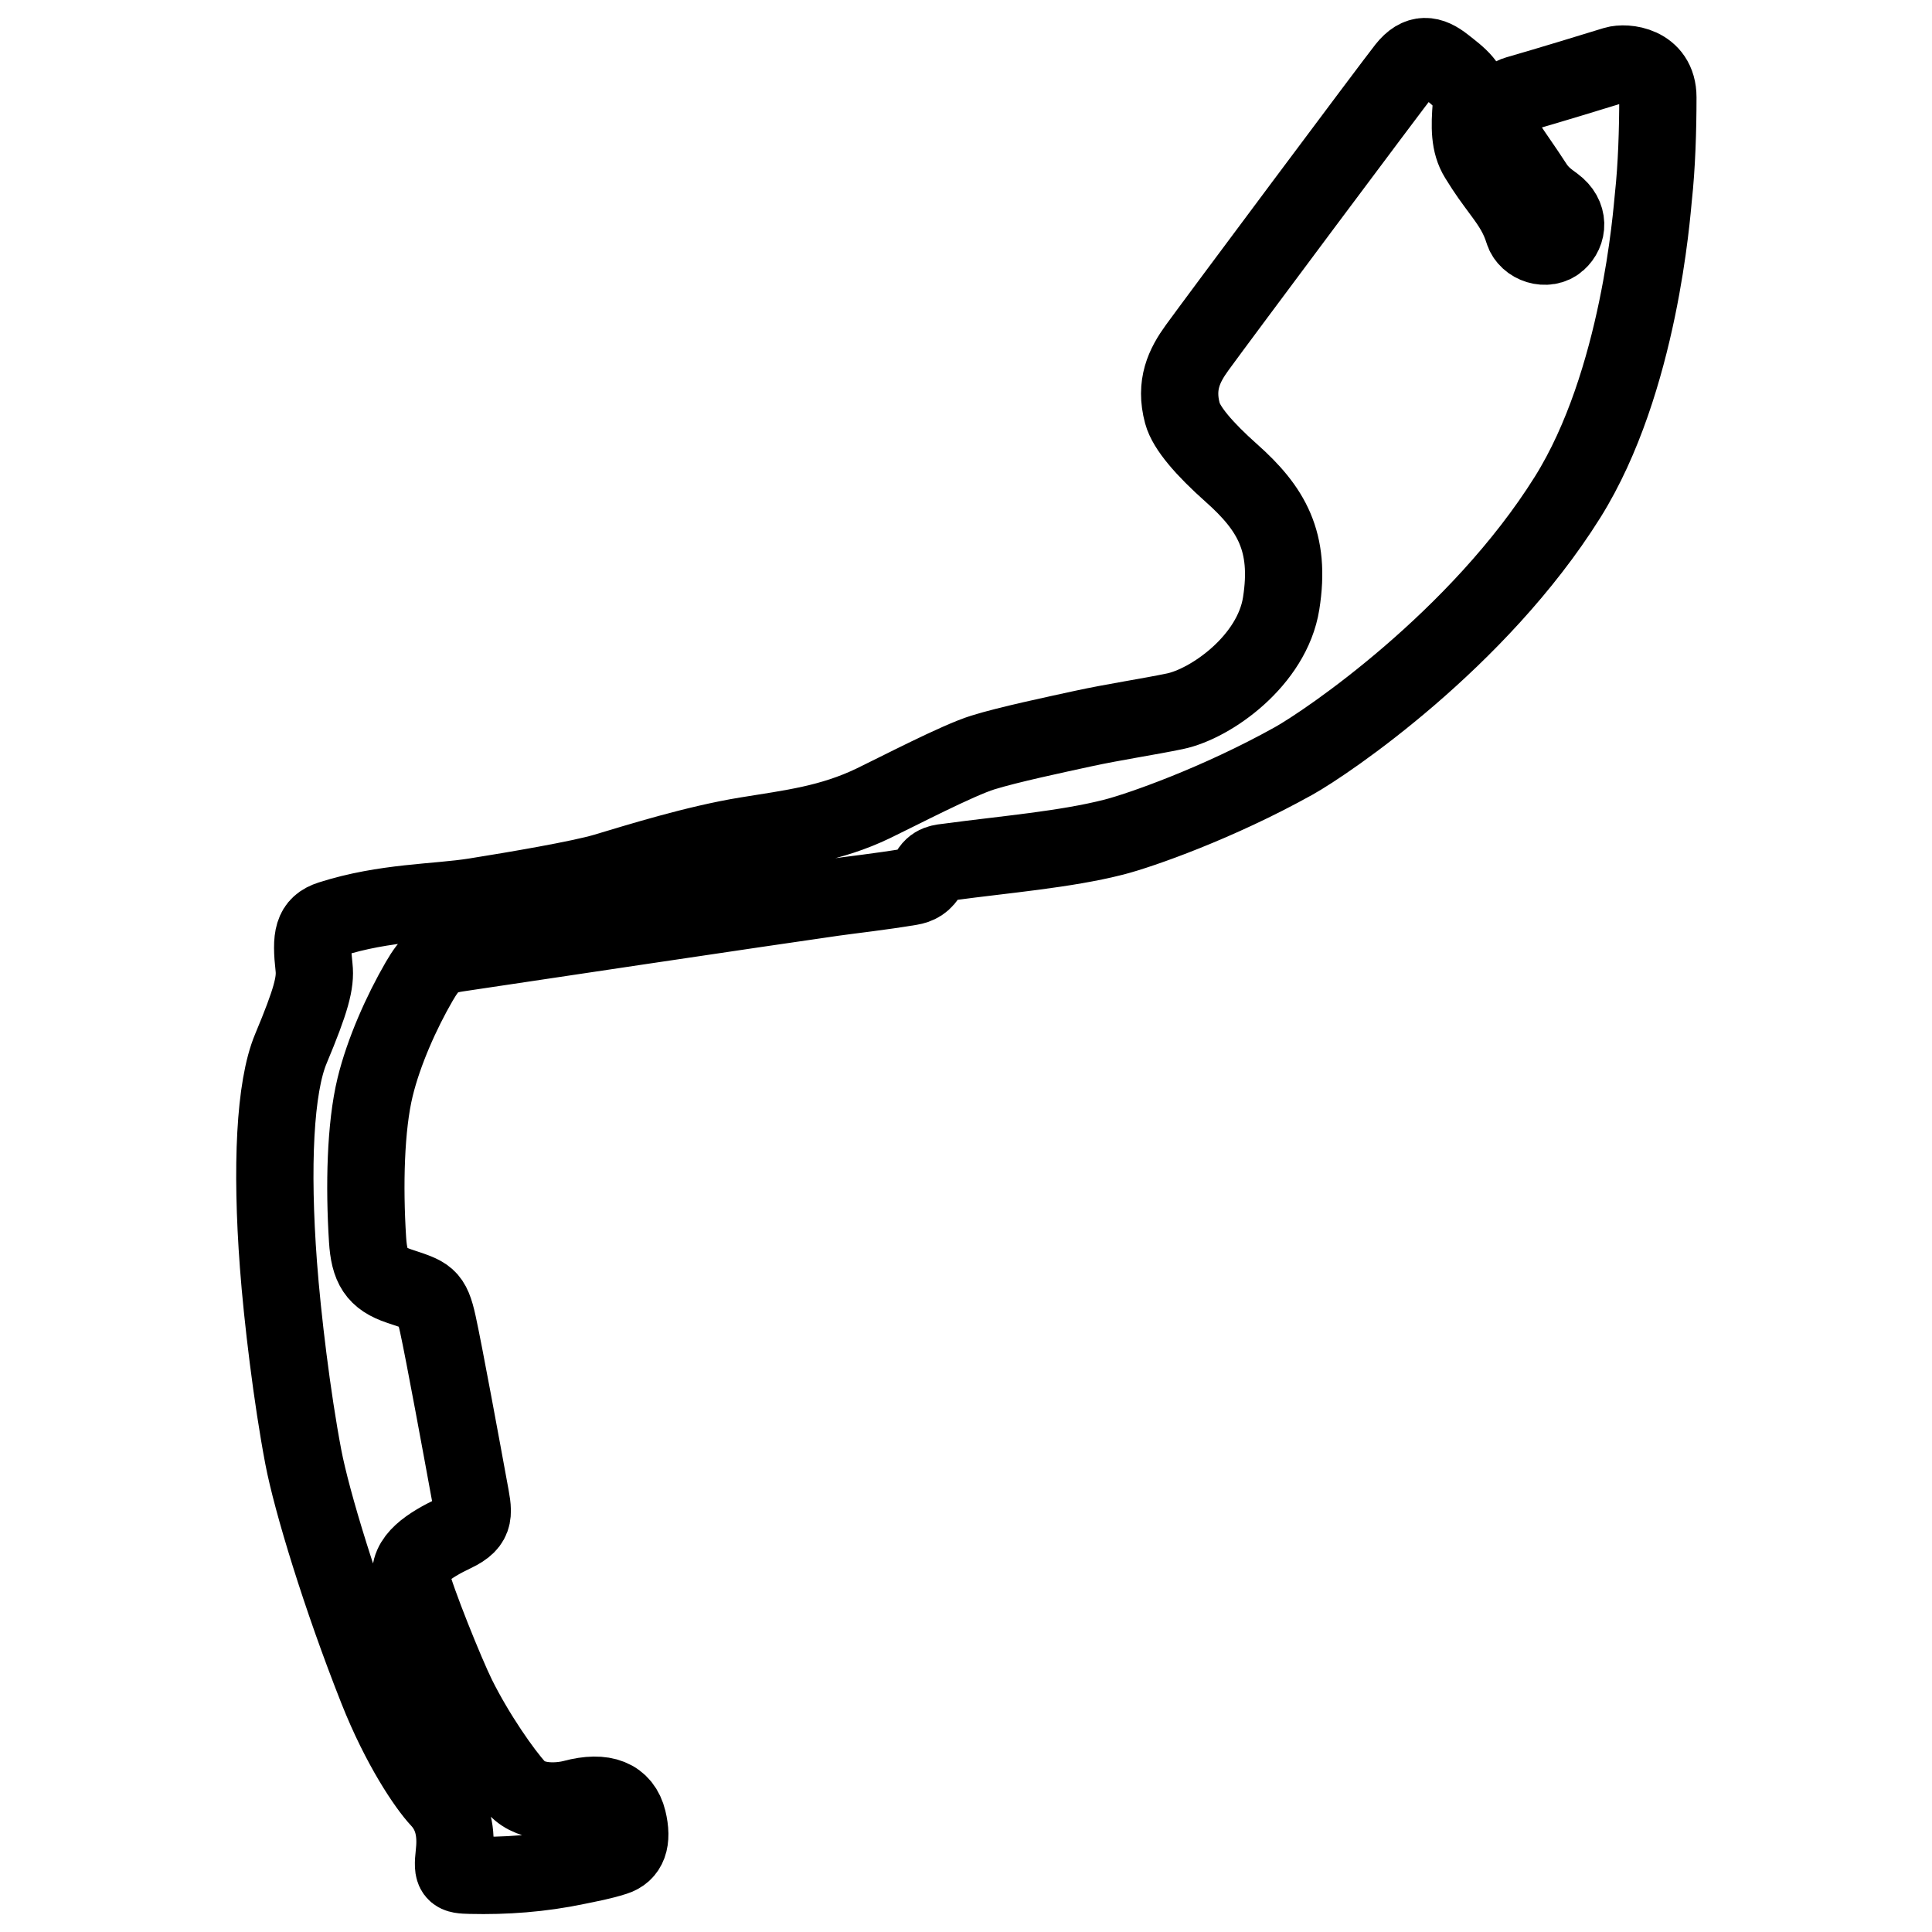
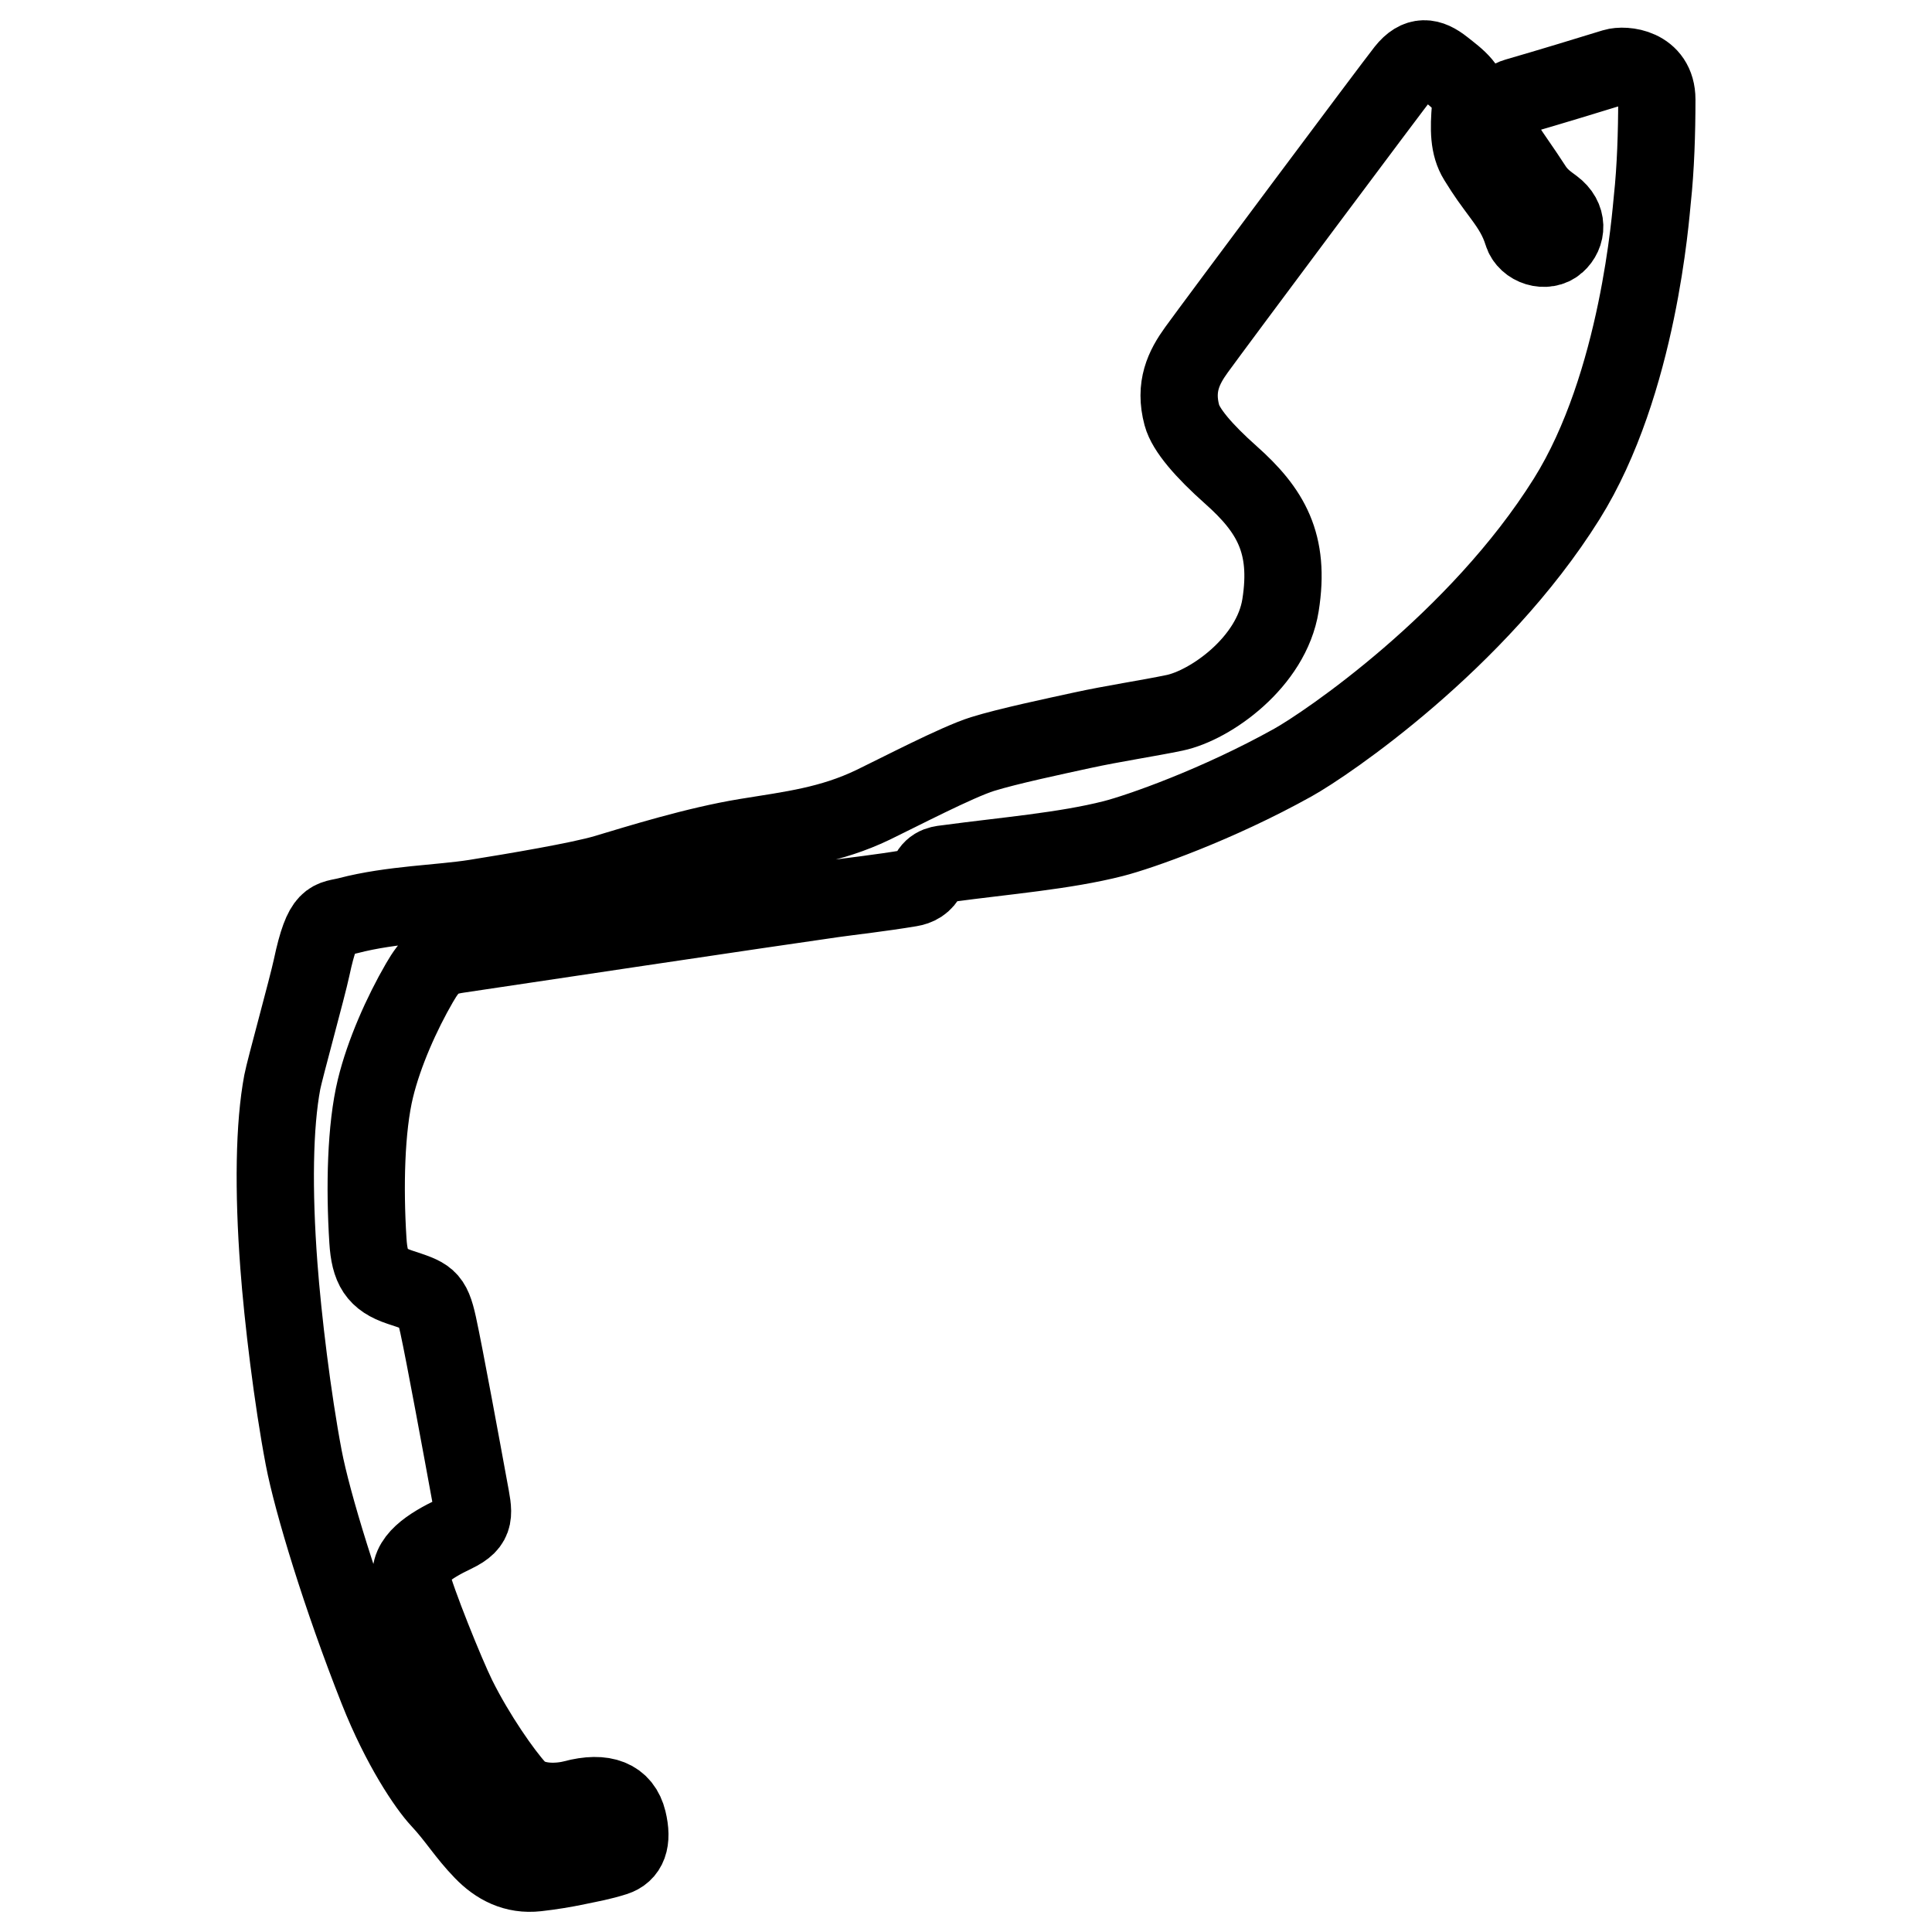
<svg xmlns="http://www.w3.org/2000/svg" xml:space="preserve" width="500" height="500">
-   <path d="M118.34 246.689c-5.14.773-6.994 2.392-9.853 7.316-4.586 7.9-9.192 18.213-11.413 27.36-2.487 10.24-2.829 25.555-1.95 39.456.445 7.033 2.23 10.04 8.243 12.044 7.17 2.388 8.338 2.488 9.949 9.803 1.61 7.317 6.389 33.359 8.047 42.433 1.188 6.494 2.042 8.91-3.805 11.704-6.436 3.071-12.29 6.801-11.12 11.923 1.171 5.12 8.943 24.42 11.925 30.432 4.83 9.731 11.852 19.751 15.363 23.554 4.083 4.427 11.669 3.498 14.632 2.708 7.973-2.122 12.738-.104 14.118 5.56 1.317 5.414.066 8.524-3.364 9.61-3.706 1.168-6.172 1.566-9.73 2.316-9.427 1.99-18.657 2.625-27.58 2.414-4.24-.102-4.828-.294-4.244-5.56.442-3.968.44-9.513-3.803-14.047-3.322-3.553-10.24-13.756-16.093-28.531-9.486-23.955-16.97-48.603-19.168-60.132-2.924-15.363-5.422-36.15-6.435-49.746-1.903-25.458-.928-45.988 3.217-55.89 5.267-12.585 6.437-17.12 5.999-21.07-.878-7.9-.355-10.968 4.242-12.437 14.192-4.535 27.36-4.242 37.456-5.852 10.094-1.609 27.134-4.495 33.65-6.439 8.34-2.486 23.423-7.226 36.578-9.363 11.704-1.901 21.801-3.073 32.774-8.34 6.195-2.973 21.8-11.12 28.384-13.169 6.585-2.047 18.713-4.606 25.75-6.143 8.048-1.757 17.221-3.118 23.994-4.535 9.32-1.952 25.118-13.112 27.46-27.897 2.535-15.996-2.563-24.582-12.876-33.749-7.022-6.244-11.658-11.658-12.68-15.46-1.987-7.38.472-12.37 3.803-16.97 4.974-6.878 50.625-68.035 53.99-72.278s6.436-3.659 9.95-.878c3.509 2.78 7.415 5.43 7.023 10.388-.438 5.56-.515 9.95 1.757 13.607 2.632 4.243 3.365 5.121 6.585 9.51 2.136 2.913 3.95 5.707 5.121 9.51 1.097 3.565 6.103 5.143 8.922 2.632 2.632-2.34 3.073-6.584-.876-9.508-1.636-1.212-3.58-2.507-5.269-5.122-2.926-4.536-5.415-7.9-7.168-10.68-1.389-2.204-3.13-11.027 2.778-12.731 8.632-2.486 19.607-5.852 25.31-7.608 2.719-.834 11.123-.145 11.123 8.34 0 8.486-.294 17.849-1.17 25.896-.394 3.598-3.482 47.7-22.192 77.594-23.132 36.953-62.28 63.471-70.912 68.279-19.604 10.924-39.682 17.953-46.525 19.703-12.584 3.22-28.287 4.485-42.725 6.438-1.746.235-4 .195-5.269 2.975-1.052 2.306-2.84 3.115-4.632 3.414-7.9 1.317-15.226 2.114-19.948 2.78-15.215 2.148-86.663 12.827-97.344 14.436z" style="fill:none;stroke:#000;stroke-width:20;stroke-linejoin:round;stroke-dasharray:none;stroke-opacity:1" />
+   <path d="M118.406 247.028c-5.133.773-6.986 2.39-9.842 7.309-4.58 7.891-9.182 18.193-11.4 27.33-2.484 10.23-2.826 25.527-1.947 39.413.444 7.026 2.226 10.029 8.233 12.032 7.162 2.384 8.33 2.485 9.938 9.792 1.608 7.309 6.382 33.322 8.039 42.386 1.186 6.488 2.04 8.901-3.802 11.691-6.428 3.068-12.276 6.795-11.107 11.91s8.933 24.394 11.912 30.4c4.824 9.72 11.839 19.73 15.346 23.528 4.08 4.422 11.656 3.494 14.616 2.705 7.965-2.119 12.725-.103 14.103 5.554 1.316 5.408.065 8.514-3.36 9.6-3.703 1.166-6.166 1.564-9.72 2.313a111 111 0 0 1-10.448 1.685c-5.803.66-10.35-1.757-14.033-5.56-4.53-4.674-6.868-8.768-11.107-13.298-3.319-3.549-10.23-13.74-16.076-28.5-9.476-23.929-16.95-48.55-19.147-60.067-2.92-15.345-5.416-36.11-6.428-49.691-1.47-19.647-1.222-36.354.877-47.499.618-3.282 6.489-24.453 7.597-29.67 2.925-13.738 4.923-12.235 9.472-13.424 11.282-2.945 23.905-3.116 32.913-4.552 10.083-1.606 27.104-4.49 33.614-6.431 8.331-2.484 23.397-7.218 36.537-9.354 11.692-1.899 21.778-3.07 32.74-8.33 6.187-2.97 21.775-11.107 28.353-13.155 6.577-2.044 18.692-4.601 25.72-6.136 8.04-1.755 17.204-3.115 23.97-4.53 9.31-1.95 25.09-13.098 27.43-27.867 2.531-15.979-2.56-24.556-12.862-33.712-7.015-6.237-11.646-11.645-12.668-15.443-1.983-7.373.473-12.356 3.8-16.953 4.969-6.87 50.57-67.96 53.932-72.199s6.429-3.654 9.94-.877c3.504 2.778 7.406 5.424 7.014 10.377-.437 5.553-.514 9.94 1.756 13.592 2.628 4.239 3.36 5.116 6.577 9.5 2.134 2.91 3.945 5.7 5.116 9.5 1.095 3.56 6.096 5.137 8.912 2.63 2.629-2.34 3.07-6.578-.875-9.5-1.634-1.21-3.577-2.504-5.263-5.115-2.923-4.531-5.41-7.892-7.16-10.67-1.388-2.2-3.128-11.013 2.774-12.716 8.623-2.484 19.586-5.846 25.283-7.6 2.716-.833 11.11-.145 11.11 8.331 0 8.477-.294 17.83-1.167 25.868-.395 3.594-3.479 47.65-22.17 77.51-23.106 36.913-62.211 63.402-70.834 68.205-19.583 10.912-39.64 17.933-46.475 19.682-12.57 3.215-28.256 4.48-42.678 6.43-1.745.235-3.997.195-5.263 2.972-1.051 2.304-2.837 3.112-4.627 3.41-7.892 1.316-15.21 2.112-19.927 2.778-15.198 2.142-86.569 12.81-97.238 14.416z" style="fill:none;stroke:#000;stroke-width:20;stroke-linejoin:round;stroke-dasharray:none;stroke-opacity:1" />
</svg>
